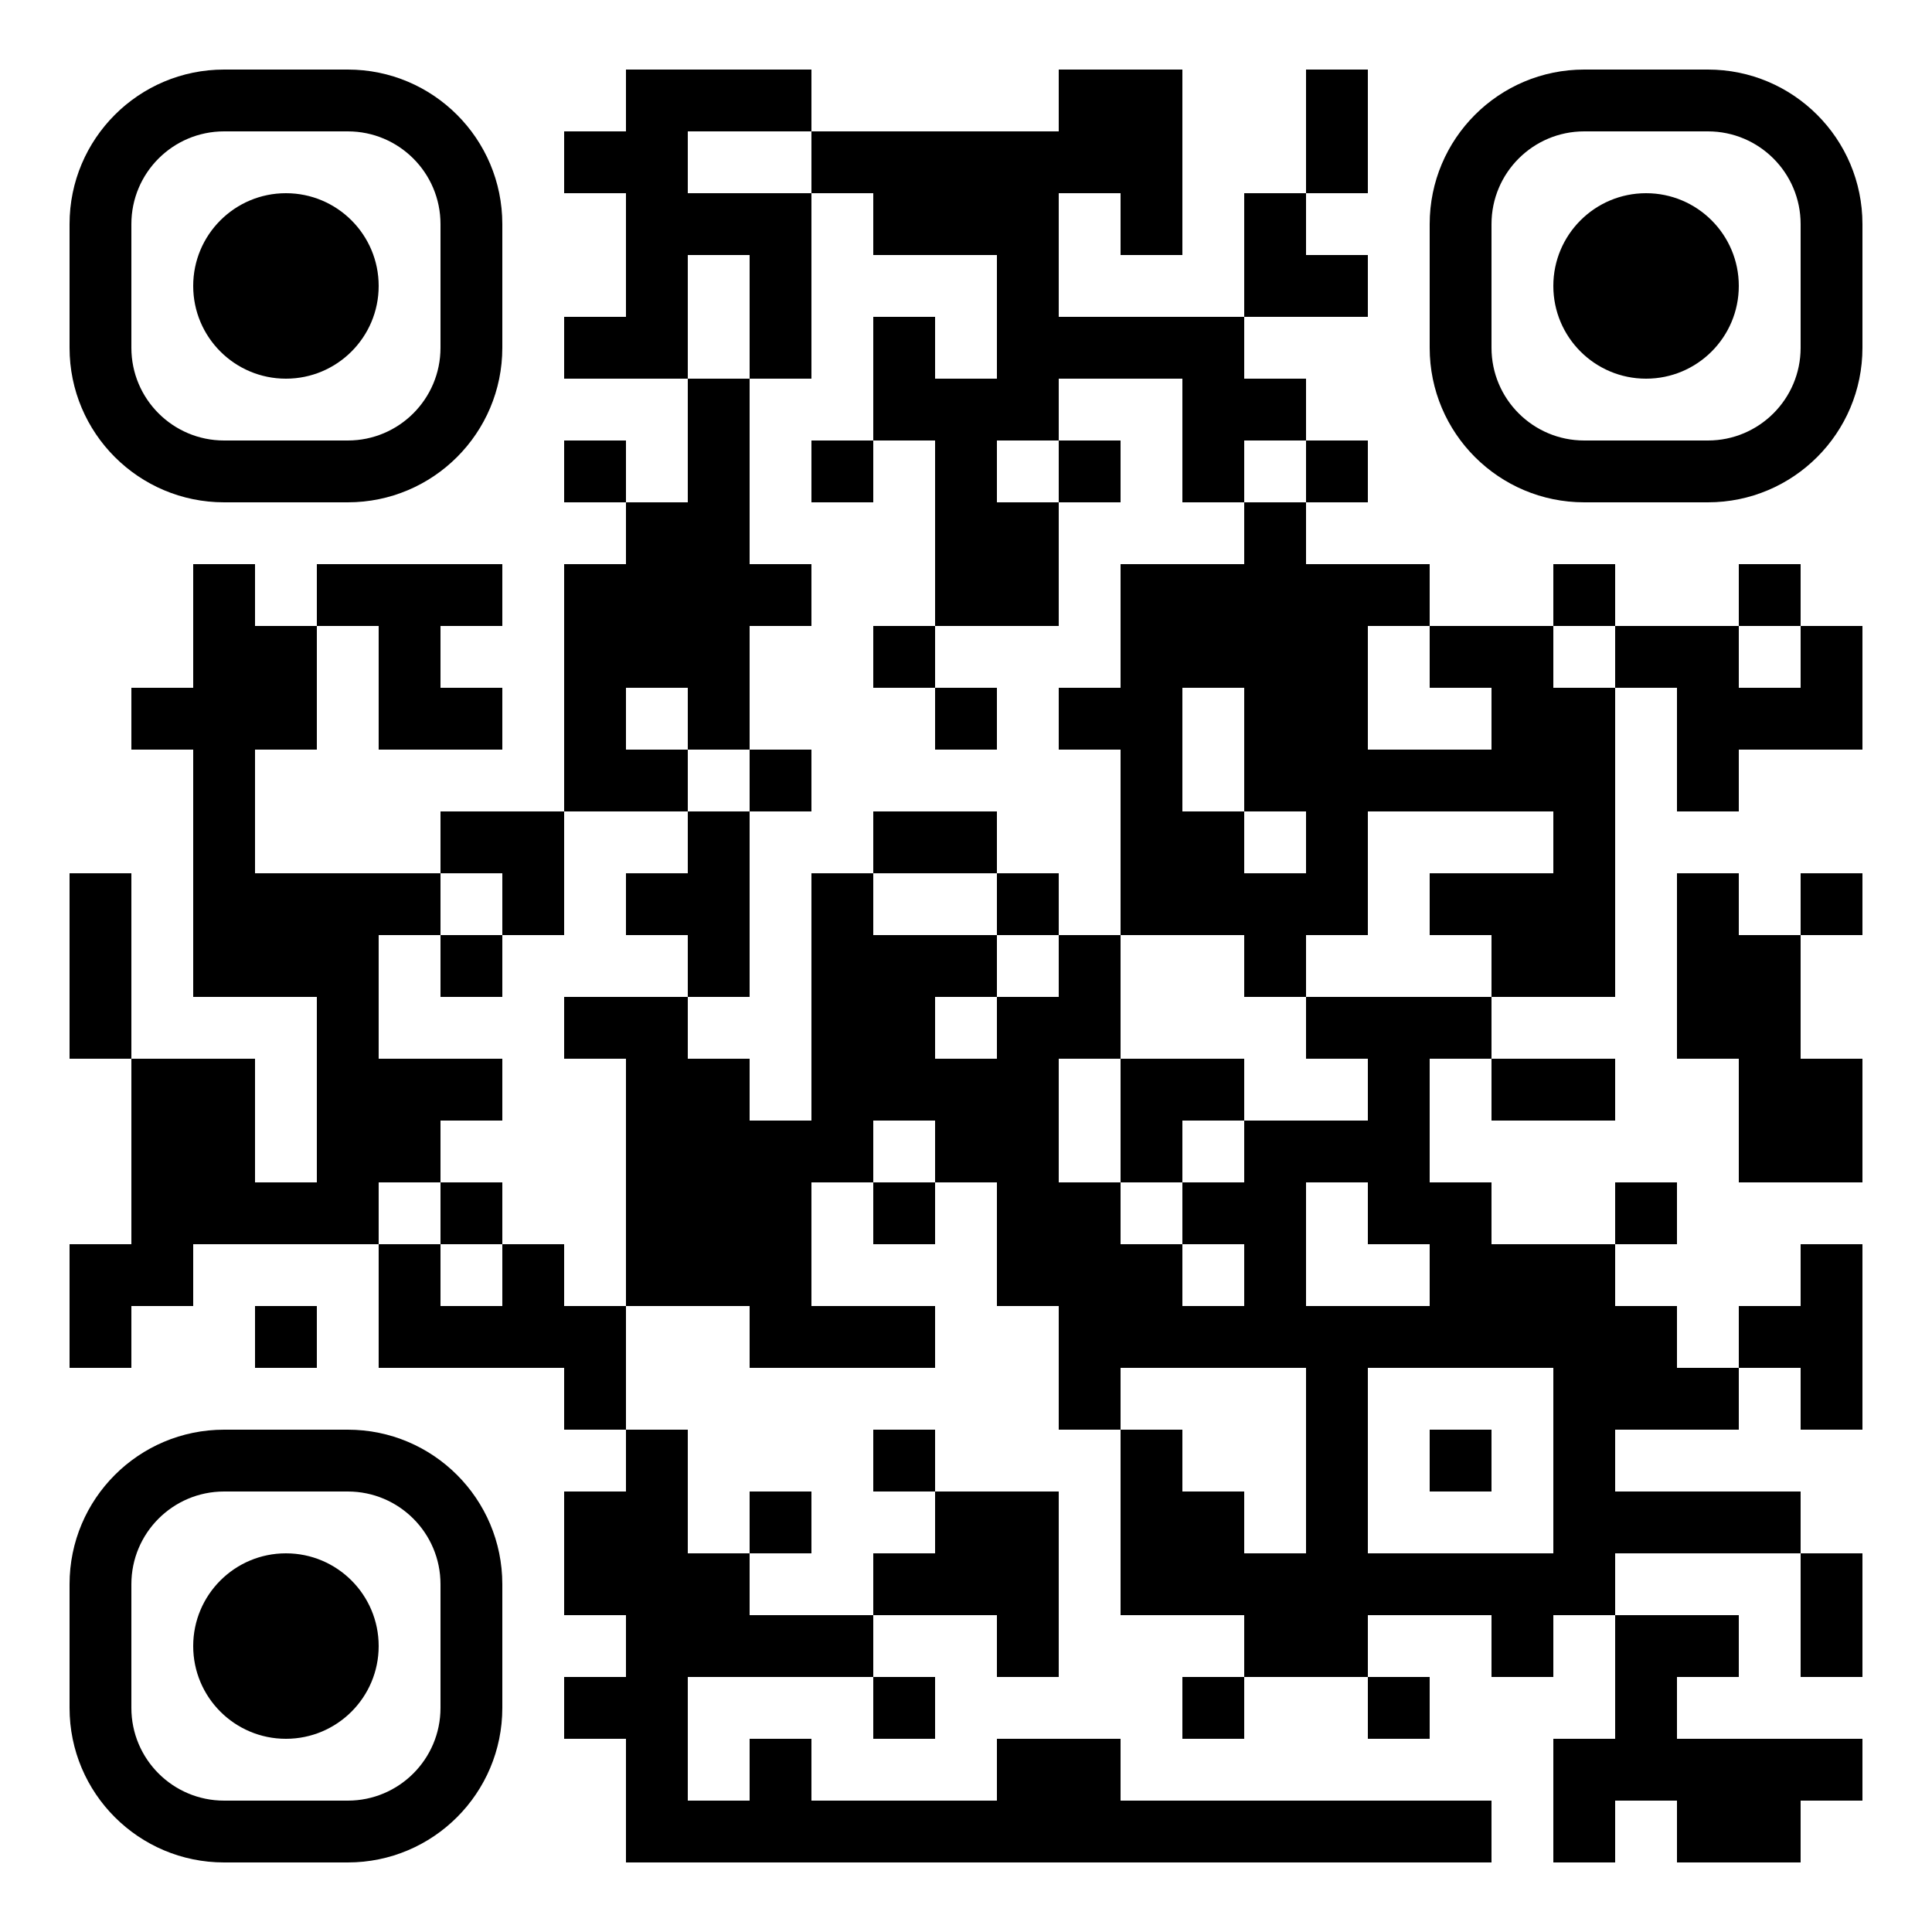
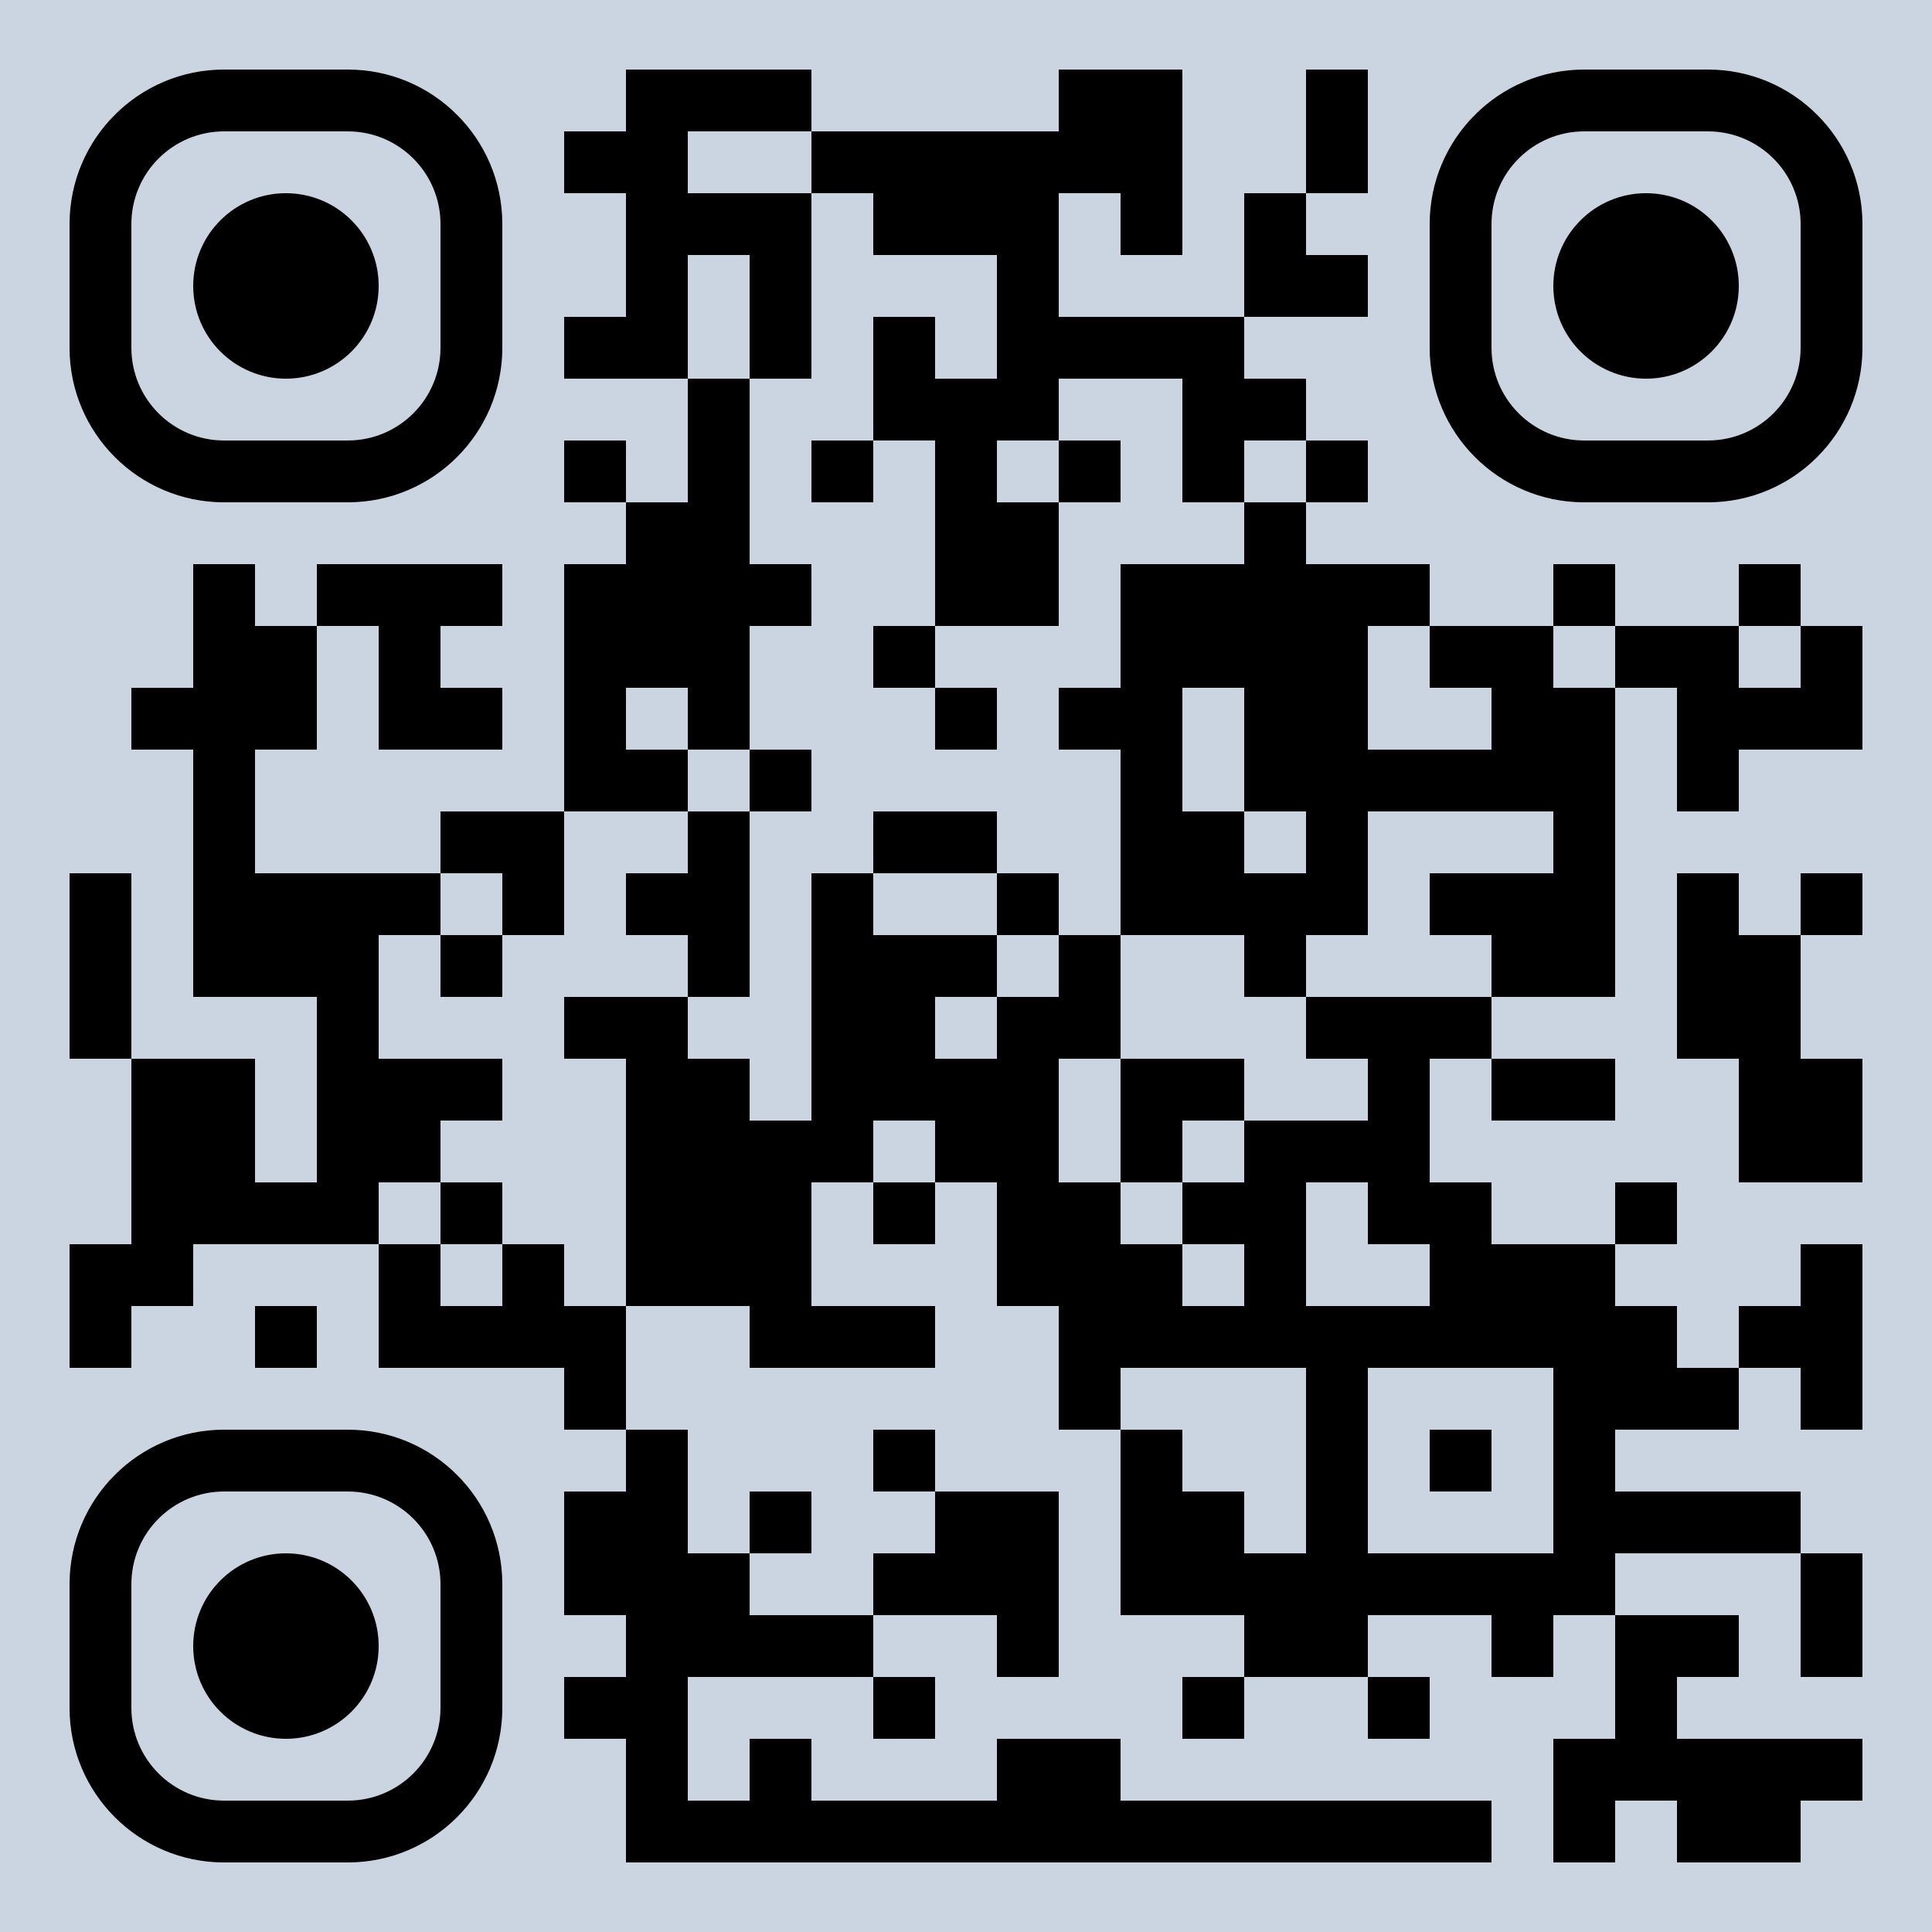
<svg xmlns="http://www.w3.org/2000/svg" width="500" height="500">
  <defs>
    <clipPath id="clip-path-dot-color">
      <rect x="18" y="226" width="16" height="16" transform="rotate(0,26,234)" />
      <rect x="18" y="242" width="16" height="16" transform="rotate(0,26,250)" />
      <rect x="18" y="258" width="16" height="16" transform="rotate(0,26,266)" />
      <rect x="18" y="322" width="16" height="16" transform="rotate(0,26,330)" />
      <rect x="18" y="338" width="16" height="16" transform="rotate(0,26,346)" />
      <rect x="34" y="178" width="16" height="16" transform="rotate(0,42,186)" />
      <rect x="34" y="274" width="16" height="16" transform="rotate(0,42,282)" />
      <rect x="34" y="290" width="16" height="16" transform="rotate(0,42,298)" />
      <rect x="34" y="306" width="16" height="16" transform="rotate(0,42,314)" />
      <rect x="34" y="322" width="16" height="16" transform="rotate(0,42,330)" />
      <rect x="50" y="146" width="16" height="16" transform="rotate(0,58,154)" />
      <rect x="50" y="162" width="16" height="16" transform="rotate(0,58,170)" />
      <rect x="50" y="178" width="16" height="16" transform="rotate(0,58,186)" />
      <rect x="50" y="194" width="16" height="16" transform="rotate(0,58,202)" />
      <rect x="50" y="210" width="16" height="16" transform="rotate(0,58,218)" />
      <rect x="50" y="226" width="16" height="16" transform="rotate(0,58,234)" />
      <rect x="50" y="242" width="16" height="16" transform="rotate(0,58,250)" />
      <rect x="50" y="274" width="16" height="16" transform="rotate(0,58,282)" />
      <rect x="50" y="290" width="16" height="16" transform="rotate(0,58,298)" />
      <rect x="50" y="306" width="16" height="16" transform="rotate(0,58,314)" />
      <rect x="66" y="162" width="16" height="16" transform="rotate(0,74,170)" />
      <rect x="66" y="178" width="16" height="16" transform="rotate(0,74,186)" />
      <rect x="66" y="226" width="16" height="16" transform="rotate(0,74,234)" />
      <rect x="66" y="242" width="16" height="16" transform="rotate(0,74,250)" />
      <rect x="66" y="306" width="16" height="16" transform="rotate(0,74,314)" />
      <rect x="66" y="338" width="16" height="16" transform="rotate(0,74,346)" />
      <rect x="82" y="146" width="16" height="16" transform="rotate(0,90,154)" />
      <rect x="82" y="226" width="16" height="16" transform="rotate(0,90,234)" />
      <rect x="82" y="242" width="16" height="16" transform="rotate(0,90,250)" />
      <rect x="82" y="258" width="16" height="16" transform="rotate(0,90,266)" />
      <rect x="82" y="274" width="16" height="16" transform="rotate(0,90,282)" />
      <rect x="82" y="290" width="16" height="16" transform="rotate(0,90,298)" />
      <rect x="82" y="306" width="16" height="16" transform="rotate(0,90,314)" />
      <rect x="98" y="146" width="16" height="16" transform="rotate(0,106,154)" />
      <rect x="98" y="162" width="16" height="16" transform="rotate(0,106,170)" />
      <rect x="98" y="178" width="16" height="16" transform="rotate(0,106,186)" />
      <rect x="98" y="226" width="16" height="16" transform="rotate(0,106,234)" />
      <rect x="98" y="274" width="16" height="16" transform="rotate(0,106,282)" />
      <rect x="98" y="290" width="16" height="16" transform="rotate(0,106,298)" />
      <rect x="98" y="322" width="16" height="16" transform="rotate(0,106,330)" />
      <rect x="98" y="338" width="16" height="16" transform="rotate(0,106,346)" />
      <rect x="114" y="146" width="16" height="16" transform="rotate(0,122,154)" />
      <rect x="114" y="178" width="16" height="16" transform="rotate(0,122,186)" />
      <rect x="114" y="210" width="16" height="16" transform="rotate(0,122,218)" />
      <rect x="114" y="242" width="16" height="16" transform="rotate(0,122,250)" />
      <rect x="114" y="274" width="16" height="16" transform="rotate(0,122,282)" />
      <rect x="114" y="306" width="16" height="16" transform="rotate(0,122,314)" />
      <rect x="114" y="338" width="16" height="16" transform="rotate(0,122,346)" />
      <rect x="130" y="210" width="16" height="16" transform="rotate(0,138,218)" />
      <rect x="130" y="226" width="16" height="16" transform="rotate(0,138,234)" />
      <rect x="130" y="322" width="16" height="16" transform="rotate(0,138,330)" />
      <rect x="130" y="338" width="16" height="16" transform="rotate(0,138,346)" />
      <rect x="146" y="34" width="16" height="16" transform="rotate(0,154,42)" />
      <rect x="146" y="82" width="16" height="16" transform="rotate(0,154,90)" />
      <rect x="146" y="114" width="16" height="16" transform="rotate(0,154,122)" />
      <rect x="146" y="146" width="16" height="16" transform="rotate(0,154,154)" />
      <rect x="146" y="162" width="16" height="16" transform="rotate(0,154,170)" />
      <rect x="146" y="178" width="16" height="16" transform="rotate(0,154,186)" />
      <rect x="146" y="194" width="16" height="16" transform="rotate(0,154,202)" />
      <rect x="146" y="258" width="16" height="16" transform="rotate(0,154,266)" />
      <rect x="146" y="338" width="16" height="16" transform="rotate(0,154,346)" />
      <rect x="146" y="354" width="16" height="16" transform="rotate(0,154,362)" />
      <rect x="146" y="386" width="16" height="16" transform="rotate(0,154,394)" />
      <rect x="146" y="402" width="16" height="16" transform="rotate(0,154,410)" />
      <rect x="146" y="434" width="16" height="16" transform="rotate(0,154,442)" />
      <rect x="162" y="18" width="16" height="16" transform="rotate(0,170,26)" />
      <rect x="162" y="34" width="16" height="16" transform="rotate(0,170,42)" />
      <rect x="162" y="50" width="16" height="16" transform="rotate(0,170,58)" />
      <rect x="162" y="66" width="16" height="16" transform="rotate(0,170,74)" />
      <rect x="162" y="82" width="16" height="16" transform="rotate(0,170,90)" />
      <rect x="162" y="130" width="16" height="16" transform="rotate(0,170,138)" />
      <rect x="162" y="146" width="16" height="16" transform="rotate(0,170,154)" />
      <rect x="162" y="162" width="16" height="16" transform="rotate(0,170,170)" />
      <rect x="162" y="194" width="16" height="16" transform="rotate(0,170,202)" />
      <rect x="162" y="226" width="16" height="16" transform="rotate(0,170,234)" />
      <rect x="162" y="258" width="16" height="16" transform="rotate(0,170,266)" />
      <rect x="162" y="274" width="16" height="16" transform="rotate(0,170,282)" />
      <rect x="162" y="290" width="16" height="16" transform="rotate(0,170,298)" />
      <rect x="162" y="306" width="16" height="16" transform="rotate(0,170,314)" />
      <rect x="162" y="322" width="16" height="16" transform="rotate(0,170,330)" />
      <rect x="162" y="370" width="16" height="16" transform="rotate(0,170,378)" />
      <rect x="162" y="386" width="16" height="16" transform="rotate(0,170,394)" />
      <rect x="162" y="402" width="16" height="16" transform="rotate(0,170,410)" />
      <rect x="162" y="418" width="16" height="16" transform="rotate(0,170,426)" />
      <rect x="162" y="434" width="16" height="16" transform="rotate(0,170,442)" />
      <rect x="162" y="450" width="16" height="16" transform="rotate(0,170,458)" />
      <rect x="162" y="466" width="16" height="16" transform="rotate(0,170,474)" />
      <rect x="178" y="18" width="16" height="16" transform="rotate(0,186,26)" />
      <rect x="178" y="50" width="16" height="16" transform="rotate(0,186,58)" />
      <rect x="178" y="98" width="16" height="16" transform="rotate(0,186,106)" />
      <rect x="178" y="114" width="16" height="16" transform="rotate(0,186,122)" />
      <rect x="178" y="130" width="16" height="16" transform="rotate(0,186,138)" />
      <rect x="178" y="146" width="16" height="16" transform="rotate(0,186,154)" />
      <rect x="178" y="162" width="16" height="16" transform="rotate(0,186,170)" />
      <rect x="178" y="178" width="16" height="16" transform="rotate(0,186,186)" />
      <rect x="178" y="210" width="16" height="16" transform="rotate(0,186,218)" />
      <rect x="178" y="226" width="16" height="16" transform="rotate(0,186,234)" />
      <rect x="178" y="242" width="16" height="16" transform="rotate(0,186,250)" />
      <rect x="178" y="274" width="16" height="16" transform="rotate(0,186,282)" />
      <rect x="178" y="290" width="16" height="16" transform="rotate(0,186,298)" />
      <rect x="178" y="306" width="16" height="16" transform="rotate(0,186,314)" />
      <rect x="178" y="322" width="16" height="16" transform="rotate(0,186,330)" />
      <rect x="178" y="402" width="16" height="16" transform="rotate(0,186,410)" />
      <rect x="178" y="418" width="16" height="16" transform="rotate(0,186,426)" />
      <rect x="178" y="466" width="16" height="16" transform="rotate(0,186,474)" />
      <rect x="194" y="18" width="16" height="16" transform="rotate(0,202,26)" />
      <rect x="194" y="50" width="16" height="16" transform="rotate(0,202,58)" />
      <rect x="194" y="66" width="16" height="16" transform="rotate(0,202,74)" />
      <rect x="194" y="82" width="16" height="16" transform="rotate(0,202,90)" />
      <rect x="194" y="146" width="16" height="16" transform="rotate(0,202,154)" />
      <rect x="194" y="194" width="16" height="16" transform="rotate(0,202,202)" />
      <rect x="194" y="290" width="16" height="16" transform="rotate(0,202,298)" />
      <rect x="194" y="306" width="16" height="16" transform="rotate(0,202,314)" />
      <rect x="194" y="322" width="16" height="16" transform="rotate(0,202,330)" />
      <rect x="194" y="338" width="16" height="16" transform="rotate(0,202,346)" />
      <rect x="194" y="386" width="16" height="16" transform="rotate(0,202,394)" />
      <rect x="194" y="418" width="16" height="16" transform="rotate(0,202,426)" />
      <rect x="194" y="450" width="16" height="16" transform="rotate(0,202,458)" />
      <rect x="194" y="466" width="16" height="16" transform="rotate(0,202,474)" />
      <rect x="210" y="34" width="16" height="16" transform="rotate(0,218,42)" />
      <rect x="210" y="114" width="16" height="16" transform="rotate(0,218,122)" />
      <rect x="210" y="226" width="16" height="16" transform="rotate(0,218,234)" />
      <rect x="210" y="242" width="16" height="16" transform="rotate(0,218,250)" />
      <rect x="210" y="258" width="16" height="16" transform="rotate(0,218,266)" />
      <rect x="210" y="274" width="16" height="16" transform="rotate(0,218,282)" />
      <rect x="210" y="290" width="16" height="16" transform="rotate(0,218,298)" />
      <rect x="210" y="338" width="16" height="16" transform="rotate(0,218,346)" />
      <rect x="210" y="418" width="16" height="16" transform="rotate(0,218,426)" />
      <rect x="210" y="466" width="16" height="16" transform="rotate(0,218,474)" />
      <rect x="226" y="34" width="16" height="16" transform="rotate(0,234,42)" />
      <rect x="226" y="50" width="16" height="16" transform="rotate(0,234,58)" />
      <rect x="226" y="82" width="16" height="16" transform="rotate(0,234,90)" />
      <rect x="226" y="98" width="16" height="16" transform="rotate(0,234,106)" />
      <rect x="226" y="162" width="16" height="16" transform="rotate(0,234,170)" />
      <rect x="226" y="210" width="16" height="16" transform="rotate(0,234,218)" />
      <rect x="226" y="242" width="16" height="16" transform="rotate(0,234,250)" />
      <rect x="226" y="258" width="16" height="16" transform="rotate(0,234,266)" />
      <rect x="226" y="274" width="16" height="16" transform="rotate(0,234,282)" />
      <rect x="226" y="306" width="16" height="16" transform="rotate(0,234,314)" />
      <rect x="226" y="338" width="16" height="16" transform="rotate(0,234,346)" />
      <rect x="226" y="370" width="16" height="16" transform="rotate(0,234,378)" />
      <rect x="226" y="402" width="16" height="16" transform="rotate(0,234,410)" />
      <rect x="226" y="434" width="16" height="16" transform="rotate(0,234,442)" />
      <rect x="226" y="466" width="16" height="16" transform="rotate(0,234,474)" />
      <rect x="242" y="34" width="16" height="16" transform="rotate(0,250,42)" />
      <rect x="242" y="50" width="16" height="16" transform="rotate(0,250,58)" />
      <rect x="242" y="98" width="16" height="16" transform="rotate(0,250,106)" />
      <rect x="242" y="114" width="16" height="16" transform="rotate(0,250,122)" />
      <rect x="242" y="130" width="16" height="16" transform="rotate(0,250,138)" />
      <rect x="242" y="146" width="16" height="16" transform="rotate(0,250,154)" />
      <rect x="242" y="178" width="16" height="16" transform="rotate(0,250,186)" />
      <rect x="242" y="210" width="16" height="16" transform="rotate(0,250,218)" />
      <rect x="242" y="242" width="16" height="16" transform="rotate(0,250,250)" />
      <rect x="242" y="274" width="16" height="16" transform="rotate(0,250,282)" />
      <rect x="242" y="290" width="16" height="16" transform="rotate(0,250,298)" />
      <rect x="242" y="386" width="16" height="16" transform="rotate(0,250,394)" />
      <rect x="242" y="402" width="16" height="16" transform="rotate(0,250,410)" />
      <rect x="242" y="466" width="16" height="16" transform="rotate(0,250,474)" />
      <rect x="258" y="34" width="16" height="16" transform="rotate(0,266,42)" />
      <rect x="258" y="50" width="16" height="16" transform="rotate(0,266,58)" />
      <rect x="258" y="66" width="16" height="16" transform="rotate(0,266,74)" />
      <rect x="258" y="82" width="16" height="16" transform="rotate(0,266,90)" />
      <rect x="258" y="98" width="16" height="16" transform="rotate(0,266,106)" />
      <rect x="258" y="130" width="16" height="16" transform="rotate(0,266,138)" />
      <rect x="258" y="146" width="16" height="16" transform="rotate(0,266,154)" />
      <rect x="258" y="226" width="16" height="16" transform="rotate(0,266,234)" />
      <rect x="258" y="258" width="16" height="16" transform="rotate(0,266,266)" />
      <rect x="258" y="274" width="16" height="16" transform="rotate(0,266,282)" />
      <rect x="258" y="290" width="16" height="16" transform="rotate(0,266,298)" />
      <rect x="258" y="306" width="16" height="16" transform="rotate(0,266,314)" />
      <rect x="258" y="322" width="16" height="16" transform="rotate(0,266,330)" />
      <rect x="258" y="386" width="16" height="16" transform="rotate(0,266,394)" />
      <rect x="258" y="402" width="16" height="16" transform="rotate(0,266,410)" />
      <rect x="258" y="418" width="16" height="16" transform="rotate(0,266,426)" />
      <rect x="258" y="450" width="16" height="16" transform="rotate(0,266,458)" />
      <rect x="258" y="466" width="16" height="16" transform="rotate(0,266,474)" />
      <rect x="274" y="18" width="16" height="16" transform="rotate(0,282,26)" />
      <rect x="274" y="34" width="16" height="16" transform="rotate(0,282,42)" />
      <rect x="274" y="82" width="16" height="16" transform="rotate(0,282,90)" />
      <rect x="274" y="114" width="16" height="16" transform="rotate(0,282,122)" />
      <rect x="274" y="178" width="16" height="16" transform="rotate(0,282,186)" />
      <rect x="274" y="242" width="16" height="16" transform="rotate(0,282,250)" />
      <rect x="274" y="258" width="16" height="16" transform="rotate(0,282,266)" />
      <rect x="274" y="306" width="16" height="16" transform="rotate(0,282,314)" />
      <rect x="274" y="322" width="16" height="16" transform="rotate(0,282,330)" />
      <rect x="274" y="338" width="16" height="16" transform="rotate(0,282,346)" />
      <rect x="274" y="354" width="16" height="16" transform="rotate(0,282,362)" />
      <rect x="274" y="450" width="16" height="16" transform="rotate(0,282,458)" />
      <rect x="274" y="466" width="16" height="16" transform="rotate(0,282,474)" />
      <rect x="290" y="18" width="16" height="16" transform="rotate(0,298,26)" />
      <rect x="290" y="34" width="16" height="16" transform="rotate(0,298,42)" />
      <rect x="290" y="50" width="16" height="16" transform="rotate(0,298,58)" />
      <rect x="290" y="82" width="16" height="16" transform="rotate(0,298,90)" />
      <rect x="290" y="146" width="16" height="16" transform="rotate(0,298,154)" />
      <rect x="290" y="162" width="16" height="16" transform="rotate(0,298,170)" />
      <rect x="290" y="178" width="16" height="16" transform="rotate(0,298,186)" />
      <rect x="290" y="194" width="16" height="16" transform="rotate(0,298,202)" />
      <rect x="290" y="210" width="16" height="16" transform="rotate(0,298,218)" />
      <rect x="290" y="226" width="16" height="16" transform="rotate(0,298,234)" />
      <rect x="290" y="274" width="16" height="16" transform="rotate(0,298,282)" />
      <rect x="290" y="290" width="16" height="16" transform="rotate(0,298,298)" />
      <rect x="290" y="322" width="16" height="16" transform="rotate(0,298,330)" />
      <rect x="290" y="338" width="16" height="16" transform="rotate(0,298,346)" />
      <rect x="290" y="370" width="16" height="16" transform="rotate(0,298,378)" />
      <rect x="290" y="386" width="16" height="16" transform="rotate(0,298,394)" />
      <rect x="290" y="402" width="16" height="16" transform="rotate(0,298,410)" />
      <rect x="290" y="466" width="16" height="16" transform="rotate(0,298,474)" />
      <rect x="306" y="82" width="16" height="16" transform="rotate(0,314,90)" />
      <rect x="306" y="98" width="16" height="16" transform="rotate(0,314,106)" />
      <rect x="306" y="114" width="16" height="16" transform="rotate(0,314,122)" />
      <rect x="306" y="146" width="16" height="16" transform="rotate(0,314,154)" />
      <rect x="306" y="162" width="16" height="16" transform="rotate(0,314,170)" />
      <rect x="306" y="210" width="16" height="16" transform="rotate(0,314,218)" />
      <rect x="306" y="226" width="16" height="16" transform="rotate(0,314,234)" />
      <rect x="306" y="274" width="16" height="16" transform="rotate(0,314,282)" />
      <rect x="306" y="306" width="16" height="16" transform="rotate(0,314,314)" />
      <rect x="306" y="338" width="16" height="16" transform="rotate(0,314,346)" />
      <rect x="306" y="386" width="16" height="16" transform="rotate(0,314,394)" />
      <rect x="306" y="402" width="16" height="16" transform="rotate(0,314,410)" />
      <rect x="306" y="434" width="16" height="16" transform="rotate(0,314,442)" />
      <rect x="306" y="466" width="16" height="16" transform="rotate(0,314,474)" />
      <rect x="322" y="50" width="16" height="16" transform="rotate(0,330,58)" />
      <rect x="322" y="66" width="16" height="16" transform="rotate(0,330,74)" />
      <rect x="322" y="98" width="16" height="16" transform="rotate(0,330,106)" />
      <rect x="322" y="130" width="16" height="16" transform="rotate(0,330,138)" />
      <rect x="322" y="146" width="16" height="16" transform="rotate(0,330,154)" />
      <rect x="322" y="162" width="16" height="16" transform="rotate(0,330,170)" />
      <rect x="322" y="178" width="16" height="16" transform="rotate(0,330,186)" />
      <rect x="322" y="194" width="16" height="16" transform="rotate(0,330,202)" />
      <rect x="322" y="226" width="16" height="16" transform="rotate(0,330,234)" />
      <rect x="322" y="242" width="16" height="16" transform="rotate(0,330,250)" />
      <rect x="322" y="290" width="16" height="16" transform="rotate(0,330,298)" />
      <rect x="322" y="306" width="16" height="16" transform="rotate(0,330,314)" />
      <rect x="322" y="322" width="16" height="16" transform="rotate(0,330,330)" />
      <rect x="322" y="338" width="16" height="16" transform="rotate(0,330,346)" />
      <rect x="322" y="402" width="16" height="16" transform="rotate(0,330,410)" />
      <rect x="322" y="418" width="16" height="16" transform="rotate(0,330,426)" />
      <rect x="322" y="466" width="16" height="16" transform="rotate(0,330,474)" />
      <rect x="338" y="18" width="16" height="16" transform="rotate(0,346,26)" />
      <rect x="338" y="34" width="16" height="16" transform="rotate(0,346,42)" />
      <rect x="338" y="66" width="16" height="16" transform="rotate(0,346,74)" />
      <rect x="338" y="114" width="16" height="16" transform="rotate(0,346,122)" />
      <rect x="338" y="146" width="16" height="16" transform="rotate(0,346,154)" />
      <rect x="338" y="162" width="16" height="16" transform="rotate(0,346,170)" />
      <rect x="338" y="178" width="16" height="16" transform="rotate(0,346,186)" />
      <rect x="338" y="194" width="16" height="16" transform="rotate(0,346,202)" />
      <rect x="338" y="210" width="16" height="16" transform="rotate(0,346,218)" />
      <rect x="338" y="226" width="16" height="16" transform="rotate(0,346,234)" />
      <rect x="338" y="258" width="16" height="16" transform="rotate(0,346,266)" />
      <rect x="338" y="290" width="16" height="16" transform="rotate(0,346,298)" />
      <rect x="338" y="338" width="16" height="16" transform="rotate(0,346,346)" />
      <rect x="338" y="354" width="16" height="16" transform="rotate(0,346,362)" />
      <rect x="338" y="370" width="16" height="16" transform="rotate(0,346,378)" />
      <rect x="338" y="386" width="16" height="16" transform="rotate(0,346,394)" />
      <rect x="338" y="402" width="16" height="16" transform="rotate(0,346,410)" />
      <rect x="338" y="418" width="16" height="16" transform="rotate(0,346,426)" />
      <rect x="338" y="466" width="16" height="16" transform="rotate(0,346,474)" />
      <rect x="354" y="146" width="16" height="16" transform="rotate(0,362,154)" />
      <rect x="354" y="194" width="16" height="16" transform="rotate(0,362,202)" />
      <rect x="354" y="258" width="16" height="16" transform="rotate(0,362,266)" />
      <rect x="354" y="274" width="16" height="16" transform="rotate(0,362,282)" />
      <rect x="354" y="290" width="16" height="16" transform="rotate(0,362,298)" />
      <rect x="354" y="306" width="16" height="16" transform="rotate(0,362,314)" />
      <rect x="354" y="338" width="16" height="16" transform="rotate(0,362,346)" />
      <rect x="354" y="402" width="16" height="16" transform="rotate(0,362,410)" />
      <rect x="354" y="434" width="16" height="16" transform="rotate(0,362,442)" />
      <rect x="354" y="466" width="16" height="16" transform="rotate(0,362,474)" />
      <rect x="370" y="162" width="16" height="16" transform="rotate(0,378,170)" />
      <rect x="370" y="194" width="16" height="16" transform="rotate(0,378,202)" />
      <rect x="370" y="226" width="16" height="16" transform="rotate(0,378,234)" />
      <rect x="370" y="258" width="16" height="16" transform="rotate(0,378,266)" />
      <rect x="370" y="306" width="16" height="16" transform="rotate(0,378,314)" />
      <rect x="370" y="322" width="16" height="16" transform="rotate(0,378,330)" />
      <rect x="370" y="338" width="16" height="16" transform="rotate(0,378,346)" />
      <rect x="370" y="370" width="16" height="16" transform="rotate(0,378,378)" />
      <rect x="370" y="402" width="16" height="16" transform="rotate(0,378,410)" />
      <rect x="370" y="466" width="16" height="16" transform="rotate(0,378,474)" />
      <rect x="386" y="162" width="16" height="16" transform="rotate(0,394,170)" />
      <rect x="386" y="178" width="16" height="16" transform="rotate(0,394,186)" />
      <rect x="386" y="194" width="16" height="16" transform="rotate(0,394,202)" />
      <rect x="386" y="226" width="16" height="16" transform="rotate(0,394,234)" />
      <rect x="386" y="242" width="16" height="16" transform="rotate(0,394,250)" />
      <rect x="386" y="274" width="16" height="16" transform="rotate(0,394,282)" />
      <rect x="386" y="322" width="16" height="16" transform="rotate(0,394,330)" />
      <rect x="386" y="338" width="16" height="16" transform="rotate(0,394,346)" />
      <rect x="386" y="402" width="16" height="16" transform="rotate(0,394,410)" />
      <rect x="386" y="418" width="16" height="16" transform="rotate(0,394,426)" />
      <rect x="402" y="146" width="16" height="16" transform="rotate(0,410,154)" />
      <rect x="402" y="178" width="16" height="16" transform="rotate(0,410,186)" />
      <rect x="402" y="194" width="16" height="16" transform="rotate(0,410,202)" />
      <rect x="402" y="210" width="16" height="16" transform="rotate(0,410,218)" />
      <rect x="402" y="226" width="16" height="16" transform="rotate(0,410,234)" />
      <rect x="402" y="242" width="16" height="16" transform="rotate(0,410,250)" />
      <rect x="402" y="274" width="16" height="16" transform="rotate(0,410,282)" />
      <rect x="402" y="322" width="16" height="16" transform="rotate(0,410,330)" />
      <rect x="402" y="338" width="16" height="16" transform="rotate(0,410,346)" />
      <rect x="402" y="354" width="16" height="16" transform="rotate(0,410,362)" />
      <rect x="402" y="370" width="16" height="16" transform="rotate(0,410,378)" />
      <rect x="402" y="386" width="16" height="16" transform="rotate(0,410,394)" />
      <rect x="402" y="402" width="16" height="16" transform="rotate(0,410,410)" />
      <rect x="402" y="450" width="16" height="16" transform="rotate(0,410,458)" />
      <rect x="402" y="466" width="16" height="16" transform="rotate(0,410,474)" />
      <rect x="418" y="162" width="16" height="16" transform="rotate(0,426,170)" />
      <rect x="418" y="306" width="16" height="16" transform="rotate(0,426,314)" />
      <rect x="418" y="338" width="16" height="16" transform="rotate(0,426,346)" />
      <rect x="418" y="354" width="16" height="16" transform="rotate(0,426,362)" />
      <rect x="418" y="386" width="16" height="16" transform="rotate(0,426,394)" />
      <rect x="418" y="418" width="16" height="16" transform="rotate(0,426,426)" />
      <rect x="418" y="434" width="16" height="16" transform="rotate(0,426,442)" />
      <rect x="418" y="450" width="16" height="16" transform="rotate(0,426,458)" />
      <rect x="434" y="162" width="16" height="16" transform="rotate(0,442,170)" />
      <rect x="434" y="178" width="16" height="16" transform="rotate(0,442,186)" />
      <rect x="434" y="194" width="16" height="16" transform="rotate(0,442,202)" />
      <rect x="434" y="226" width="16" height="16" transform="rotate(0,442,234)" />
      <rect x="434" y="242" width="16" height="16" transform="rotate(0,442,250)" />
      <rect x="434" y="258" width="16" height="16" transform="rotate(0,442,266)" />
      <rect x="434" y="354" width="16" height="16" transform="rotate(0,442,362)" />
      <rect x="434" y="386" width="16" height="16" transform="rotate(0,442,394)" />
      <rect x="434" y="418" width="16" height="16" transform="rotate(0,442,426)" />
      <rect x="434" y="450" width="16" height="16" transform="rotate(0,442,458)" />
      <rect x="434" y="466" width="16" height="16" transform="rotate(0,442,474)" />
      <rect x="450" y="146" width="16" height="16" transform="rotate(0,458,154)" />
      <rect x="450" y="178" width="16" height="16" transform="rotate(0,458,186)" />
      <rect x="450" y="242" width="16" height="16" transform="rotate(0,458,250)" />
      <rect x="450" y="258" width="16" height="16" transform="rotate(0,458,266)" />
      <rect x="450" y="274" width="16" height="16" transform="rotate(0,458,282)" />
      <rect x="450" y="290" width="16" height="16" transform="rotate(0,458,298)" />
      <rect x="450" y="338" width="16" height="16" transform="rotate(0,458,346)" />
      <rect x="450" y="386" width="16" height="16" transform="rotate(0,458,394)" />
      <rect x="450" y="450" width="16" height="16" transform="rotate(0,458,458)" />
      <rect x="450" y="466" width="16" height="16" transform="rotate(0,458,474)" />
      <rect x="466" y="162" width="16" height="16" transform="rotate(0,474,170)" />
      <rect x="466" y="178" width="16" height="16" transform="rotate(0,474,186)" />
      <rect x="466" y="226" width="16" height="16" transform="rotate(0,474,234)" />
      <rect x="466" y="274" width="16" height="16" transform="rotate(0,474,282)" />
      <rect x="466" y="290" width="16" height="16" transform="rotate(0,474,298)" />
      <rect x="466" y="322" width="16" height="16" transform="rotate(0,474,330)" />
      <rect x="466" y="338" width="16" height="16" transform="rotate(0,474,346)" />
      <rect x="466" y="354" width="16" height="16" transform="rotate(0,474,362)" />
      <rect x="466" y="402" width="16" height="16" transform="rotate(0,474,410)" />
      <rect x="466" y="418" width="16" height="16" transform="rotate(0,474,426)" />
      <rect x="466" y="450" width="16" height="16" transform="rotate(0,474,458)" />
      <path clip-rule="evenodd" d="M 18 58v 32a 40 40, 0, 0, 0, 40 40h 32a 40 40, 0, 0, 0, 40 -40v -32a 40 40, 0, 0, 0, -40 -40h -32a 40 40, 0, 0, 0, -40 40M 58 34h 32a 24 24, 0, 0, 1, 24 24v 32a 24 24, 0, 0, 1, -24 24h -32a 24 24, 0, 0, 1, -24 -24v -32a 24 24, 0, 0, 1, 24 -24" transform="rotate(0,74,74)" />
      <circle cx="74" cy="74" r="24" transform="rotate(0,74,74)" />
      <path clip-rule="evenodd" d="M 370 58v 32a 40 40, 0, 0, 0, 40 40h 32a 40 40, 0, 0, 0, 40 -40v -32a 40 40, 0, 0, 0, -40 -40h -32a 40 40, 0, 0, 0, -40 40M 410 34h 32a 24 24, 0, 0, 1, 24 24v 32a 24 24, 0, 0, 1, -24 24h -32a 24 24, 0, 0, 1, -24 -24v -32a 24 24, 0, 0, 1, 24 -24" transform="rotate(90,426,74)" />
      <circle cx="426" cy="74" r="24" transform="rotate(90,426,74)" />
      <path clip-rule="evenodd" d="M 18 410v 32a 40 40, 0, 0, 0, 40 40h 32a 40 40, 0, 0, 0, 40 -40v -32a 40 40, 0, 0, 0, -40 -40h -32a 40 40, 0, 0, 0, -40 40M 58 386h 32a 24 24, 0, 0, 1, 24 24v 32a 24 24, 0, 0, 1, -24 24h -32a 24 24, 0, 0, 1, -24 -24v -32a 24 24, 0, 0, 1, 24 -24" transform="rotate(-90,74,426)" />
      <circle cx="74" cy="426" r="24" transform="rotate(-90,74,426)" />
    </clipPath>
  </defs>
-   <rect x="0" y="0" height="500" width="500" clip-path="url('#clip-path-background-color')" fill="#fff" />
+   <rect x="0" y="0" height="500" width="500" clip-path="url('#clip-path-background-color')" fill="#cbd5e1" />
  <rect x="0" y="0" height="500" width="500" clip-path="url('#clip-path-dot-color')" fill="#000000" />
</svg>
